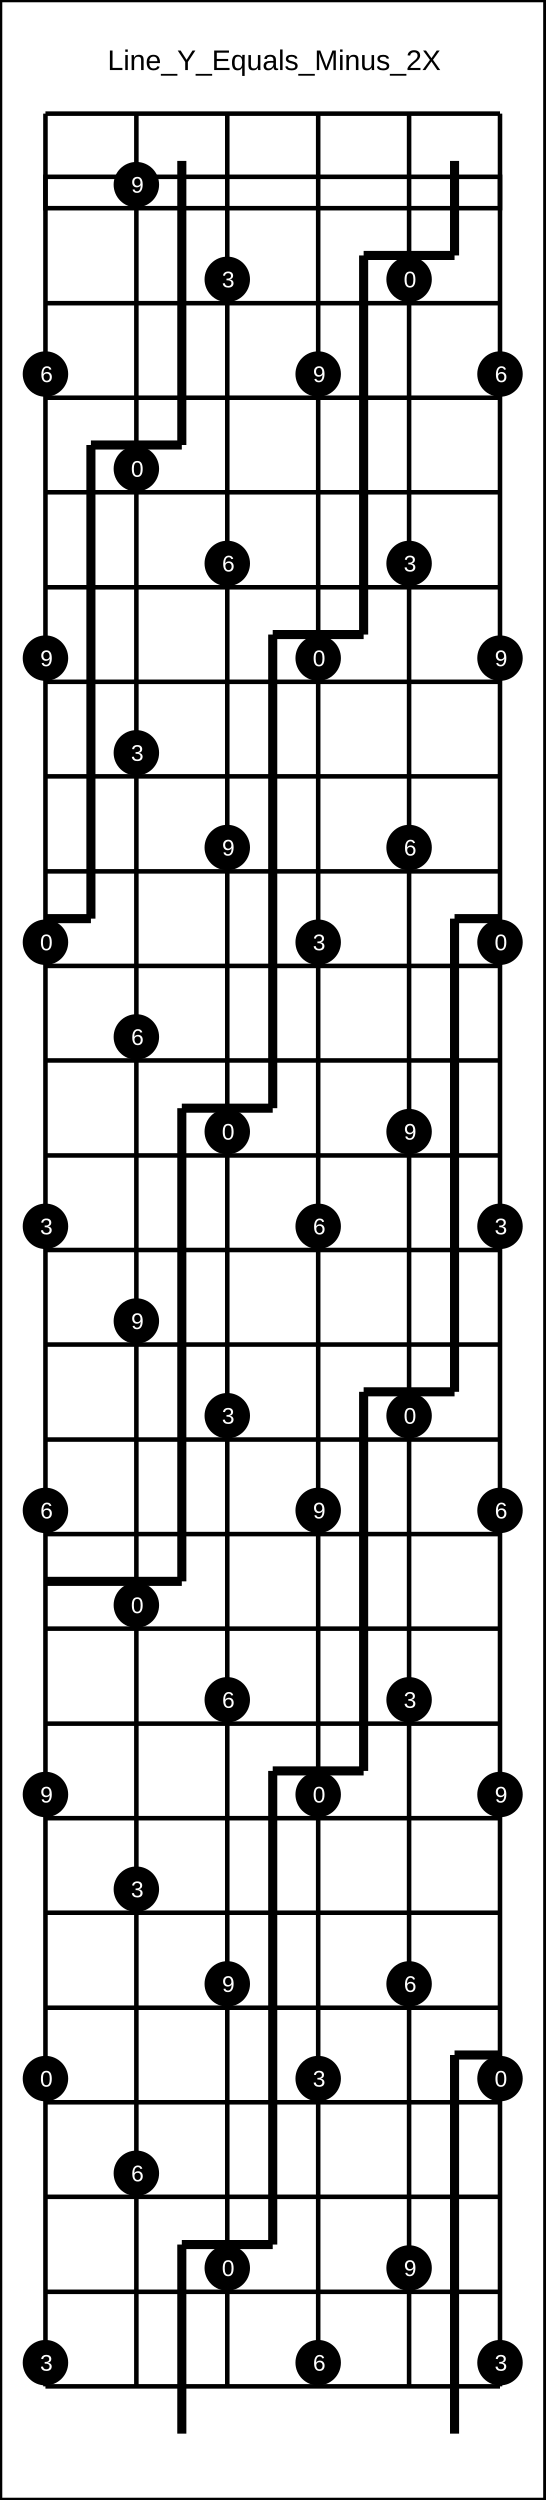
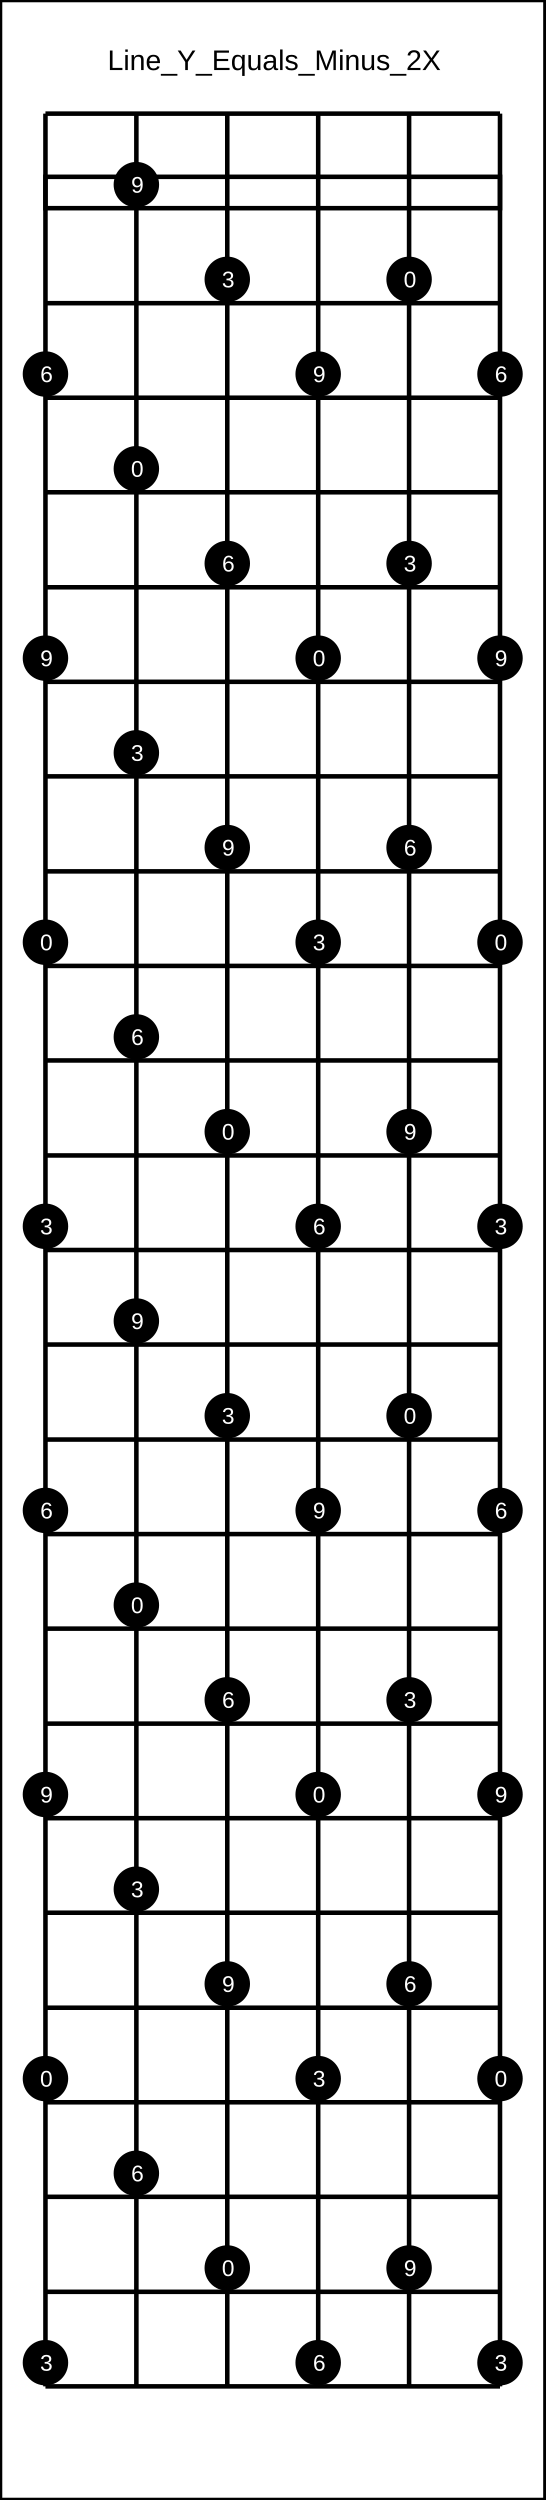
<svg xmlns="http://www.w3.org/2000/svg" xmlns:xlink="http://www.w3.org/1999/xlink" width="240pt" height="1100pt" viewBox="0 0 240 1100" version="1.1">
  <defs>
    <g>
      <symbol overflow="visible" id="glyph0-0">
        <path style="stroke:none;" d="M 1.25 -8.594 L 8.125 -8.594 L 8.125 0 L 1.25 0 Z M 1.719 -8.141 L 1.719 -0.469 L 7.656 -0.469 L 7.656 -8.141 Z M 1.719 -8.141 " />
      </symbol>
      <symbol overflow="visible" id="glyph0-1">
        <path style="stroke:none;" d="M 1.031 0 L 1.031 -8.594 L 2.188 -8.594 L 2.188 -0.953 L 6.531 -0.953 L 6.531 0 Z M 1.031 0 " />
      </symbol>
      <symbol overflow="visible" id="glyph0-2">
        <path style="stroke:none;" d="M 0.844 -8.016 L 0.844 -9.062 L 1.938 -9.062 L 1.938 -8.016 Z M 0.844 0 L 0.844 -6.609 L 1.938 -6.609 L 1.938 0 Z M 0.844 0 " />
      </symbol>
      <symbol overflow="visible" id="glyph0-3">
        <path style="stroke:none;" d="M 5.031 0 L 5.031 -4.188 C 5.031 -4.625 4.988 -4.961 4.906 -5.203 C 4.82 -5.441 4.688 -5.613 4.5 -5.719 C 4.312 -5.82 4.035 -5.875 3.672 -5.875 C 3.141 -5.875 2.723 -5.691 2.422 -5.328 C 2.117 -4.973 1.969 -4.473 1.969 -3.828 L 1.969 0 L 0.859 0 L 0.859 -5.188 C 0.859 -5.957 0.848 -6.43 0.828 -6.609 L 1.875 -6.609 C 1.875 -6.586 1.875 -6.531 1.875 -6.438 C 1.883 -6.352 1.891 -6.25 1.891 -6.125 C 1.898 -6.008 1.91 -5.789 1.922 -5.469 L 1.938 -5.469 C 2.188 -5.926 2.477 -6.25 2.812 -6.438 C 3.145 -6.625 3.555 -6.719 4.047 -6.719 C 4.773 -6.719 5.305 -6.535 5.641 -6.172 C 5.973 -5.816 6.141 -5.227 6.141 -4.406 L 6.141 0 Z M 5.031 0 " />
      </symbol>
      <symbol overflow="visible" id="glyph0-4">
        <path style="stroke:none;" d="M 1.688 -3.062 C 1.688 -2.312 1.844 -1.727 2.156 -1.312 C 2.469 -0.906 2.926 -0.703 3.531 -0.703 C 4 -0.703 4.379 -0.797 4.672 -0.984 C 4.961 -1.18 5.156 -1.426 5.25 -1.719 L 6.219 -1.438 C 5.82 -0.395 4.926 0.125 3.531 0.125 C 2.551 0.125 1.805 -0.164 1.297 -0.75 C 0.785 -1.332 0.531 -2.195 0.531 -3.344 C 0.531 -4.438 0.785 -5.27 1.297 -5.844 C 1.805 -6.426 2.535 -6.719 3.484 -6.719 C 5.422 -6.719 6.391 -5.551 6.391 -3.219 L 6.391 -3.062 Z M 5.266 -3.906 C 5.203 -4.602 5.023 -5.113 4.734 -5.438 C 4.441 -5.758 4.02 -5.922 3.469 -5.922 C 2.938 -5.922 2.516 -5.738 2.203 -5.375 C 1.891 -5.02 1.723 -4.531 1.703 -3.906 Z M 5.266 -3.906 " />
      </symbol>
      <symbol overflow="visible" id="glyph0-5">
        <path style="stroke:none;" d="M -0.188 2.484 L -0.188 1.688 L 7.094 1.688 L 7.094 2.484 Z M -0.188 2.484 " />
      </symbol>
      <symbol overflow="visible" id="glyph0-6">
        <path style="stroke:none;" d="M 4.75 -3.562 L 4.75 0 L 3.578 0 L 3.578 -3.562 L 0.281 -8.594 L 1.562 -8.594 L 4.172 -4.5 L 6.781 -8.594 L 8.062 -8.594 Z M 4.75 -3.562 " />
      </symbol>
      <symbol overflow="visible" id="glyph0-7">
        <path style="stroke:none;" d="M 1.031 0 L 1.031 -8.594 L 7.547 -8.594 L 7.547 -7.641 L 2.188 -7.641 L 2.188 -4.891 L 7.188 -4.891 L 7.188 -3.953 L 2.188 -3.953 L 2.188 -0.953 L 7.797 -0.953 L 7.797 0 Z M 1.031 0 " />
      </symbol>
      <symbol overflow="visible" id="glyph0-8">
        <path style="stroke:none;" d="M 2.953 0.125 C 2.117 0.125 1.504 -0.156 1.109 -0.719 C 0.723 -1.289 0.531 -2.141 0.531 -3.266 C 0.531 -5.566 1.336 -6.719 2.953 -6.719 C 3.453 -6.719 3.863 -6.629 4.188 -6.453 C 4.52 -6.273 4.797 -5.984 5.016 -5.578 C 5.016 -5.703 5.023 -5.91 5.047 -6.203 C 5.066 -6.504 5.082 -6.664 5.094 -6.688 L 6.156 -6.688 C 6.125 -6.445 6.109 -5.848 6.109 -4.891 L 6.109 2.594 L 5.016 2.594 L 5.016 -0.078 L 5.031 -1.094 L 5.016 -1.094 C 4.797 -0.656 4.523 -0.344 4.203 -0.156 C 3.891 0.031 3.473 0.125 2.953 0.125 Z M 5.016 -3.375 C 5.016 -4.238 4.875 -4.879 4.594 -5.297 C 4.312 -5.711 3.863 -5.922 3.25 -5.922 C 2.688 -5.922 2.281 -5.711 2.031 -5.297 C 1.789 -4.879 1.672 -4.219 1.672 -3.312 C 1.672 -2.383 1.797 -1.719 2.047 -1.312 C 2.297 -0.914 2.691 -0.719 3.234 -0.719 C 3.859 -0.719 4.312 -0.941 4.594 -1.391 C 4.875 -1.836 5.016 -2.5 5.016 -3.375 Z M 5.016 -3.375 " />
      </symbol>
      <symbol overflow="visible" id="glyph0-9">
        <path style="stroke:none;" d="M 1.922 -6.609 L 1.922 -2.422 C 1.922 -1.984 1.961 -1.645 2.047 -1.406 C 2.129 -1.164 2.266 -0.988 2.453 -0.875 C 2.641 -0.77 2.914 -0.719 3.281 -0.719 C 3.812 -0.719 4.227 -0.898 4.531 -1.266 C 4.832 -1.629 4.984 -2.133 4.984 -2.781 L 4.984 -6.609 L 6.078 -6.609 L 6.078 -1.406 C 6.078 -0.633 6.094 -0.164 6.125 0 L 5.078 0 C 5.078 -0.02 5.07 -0.07 5.062 -0.156 C 5.062 -0.25 5.055 -0.352 5.047 -0.469 C 5.047 -0.582 5.039 -0.801 5.031 -1.125 L 5.016 -1.125 C 4.766 -0.676 4.473 -0.352 4.141 -0.156 C 3.805 0.031 3.395 0.125 2.906 0.125 C 2.176 0.125 1.645 -0.051 1.312 -0.406 C 0.977 -0.77 0.812 -1.367 0.812 -2.203 L 0.812 -6.609 Z M 1.922 -6.609 " />
      </symbol>
      <symbol overflow="visible" id="glyph0-10">
        <path style="stroke:none;" d="M 2.531 0.125 C 1.863 0.125 1.363 -0.047 1.031 -0.391 C 0.695 -0.742 0.531 -1.227 0.531 -1.844 C 0.531 -2.531 0.754 -3.055 1.203 -3.422 C 1.648 -3.785 2.375 -3.977 3.375 -4 L 4.859 -4.031 L 4.859 -4.391 C 4.859 -4.922 4.742 -5.301 4.516 -5.531 C 4.297 -5.77 3.941 -5.891 3.453 -5.891 C 2.953 -5.891 2.586 -5.805 2.359 -5.641 C 2.141 -5.473 2.008 -5.207 1.969 -4.844 L 0.828 -4.938 C 1.016 -6.125 1.895 -6.719 3.469 -6.719 C 4.301 -6.719 4.926 -6.523 5.344 -6.141 C 5.758 -5.766 5.969 -5.219 5.969 -4.5 L 5.969 -1.656 C 5.969 -1.332 6.008 -1.086 6.094 -0.922 C 6.188 -0.754 6.352 -0.672 6.594 -0.672 C 6.695 -0.672 6.816 -0.688 6.953 -0.719 L 6.953 -0.031 C 6.672 0.031 6.391 0.062 6.109 0.062 C 5.703 0.062 5.406 -0.039 5.219 -0.25 C 5.031 -0.469 4.926 -0.805 4.906 -1.266 L 4.859 -1.266 C 4.578 -0.754 4.25 -0.395 3.875 -0.188 C 3.508 0.02 3.062 0.125 2.531 0.125 Z M 2.781 -0.703 C 3.176 -0.703 3.531 -0.789 3.844 -0.969 C 4.164 -1.156 4.414 -1.406 4.594 -1.719 C 4.77 -2.039 4.859 -2.375 4.859 -2.719 L 4.859 -3.266 L 3.656 -3.234 C 3.145 -3.223 2.754 -3.172 2.484 -3.078 C 2.223 -2.984 2.02 -2.832 1.875 -2.625 C 1.727 -2.414 1.656 -2.148 1.656 -1.828 C 1.656 -1.461 1.75 -1.18 1.938 -0.984 C 2.133 -0.797 2.414 -0.703 2.781 -0.703 Z M 2.781 -0.703 " />
      </symbol>
      <symbol overflow="visible" id="glyph0-11">
        <path style="stroke:none;" d="M 0.844 0 L 0.844 -9.062 L 1.938 -9.062 L 1.938 0 Z M 0.844 0 " />
      </symbol>
      <symbol overflow="visible" id="glyph0-12">
        <path style="stroke:none;" d="M 5.797 -1.828 C 5.797 -1.203 5.562 -0.719 5.094 -0.375 C 4.625 -0.039 3.969 0.125 3.125 0.125 C 2.301 0.125 1.664 -0.008 1.219 -0.281 C 0.77 -0.551 0.477 -0.973 0.344 -1.547 L 1.312 -1.734 C 1.406 -1.379 1.598 -1.117 1.891 -0.953 C 2.191 -0.797 2.602 -0.719 3.125 -0.719 C 3.676 -0.719 4.082 -0.801 4.344 -0.969 C 4.602 -1.145 4.734 -1.398 4.734 -1.734 C 4.734 -1.992 4.641 -2.207 4.453 -2.375 C 4.273 -2.539 3.988 -2.676 3.594 -2.781 L 2.812 -2.984 C 2.176 -3.148 1.723 -3.312 1.453 -3.469 C 1.191 -3.625 0.984 -3.812 0.828 -4.031 C 0.68 -4.258 0.609 -4.535 0.609 -4.859 C 0.609 -5.461 0.82 -5.922 1.25 -6.234 C 1.676 -6.547 2.301 -6.703 3.125 -6.703 C 3.852 -6.703 4.43 -6.57 4.859 -6.312 C 5.297 -6.062 5.57 -5.656 5.688 -5.094 L 4.688 -4.969 C 4.633 -5.258 4.473 -5.484 4.203 -5.641 C 3.93 -5.797 3.57 -5.875 3.125 -5.875 C 2.633 -5.875 2.27 -5.797 2.031 -5.641 C 1.789 -5.492 1.672 -5.27 1.672 -4.969 C 1.672 -4.781 1.719 -4.625 1.812 -4.5 C 1.914 -4.383 2.062 -4.281 2.25 -4.188 C 2.445 -4.102 2.852 -3.988 3.469 -3.844 C 4.051 -3.695 4.469 -3.562 4.719 -3.438 C 4.977 -3.312 5.18 -3.172 5.328 -3.016 C 5.473 -2.867 5.586 -2.695 5.672 -2.5 C 5.754 -2.301 5.797 -2.078 5.797 -1.828 Z M 5.797 -1.828 " />
      </symbol>
      <symbol overflow="visible" id="glyph0-13">
        <path style="stroke:none;" d="M 8.344 0 L 8.344 -5.734 C 8.344 -6.367 8.359 -6.977 8.391 -7.562 C 8.191 -6.832 8.016 -6.266 7.859 -5.859 L 5.641 0 L 4.812 0 L 2.562 -5.859 L 2.219 -6.891 L 2.016 -7.562 L 2.031 -6.891 L 2.062 -5.734 L 2.062 0 L 1.031 0 L 1.031 -8.594 L 2.562 -8.594 L 4.844 -2.641 C 4.926 -2.398 5.004 -2.141 5.078 -1.859 C 5.148 -1.586 5.203 -1.391 5.234 -1.266 C 5.266 -1.43 5.332 -1.68 5.438 -2.016 C 5.539 -2.348 5.609 -2.555 5.641 -2.641 L 7.891 -8.594 L 9.391 -8.594 L 9.391 0 Z M 8.344 0 " />
      </symbol>
      <symbol overflow="visible" id="glyph0-14">
        <path style="stroke:none;" d="M 0.625 0 L 0.625 -0.781 C 0.832 -1.25 1.086 -1.664 1.391 -2.031 C 1.691 -2.395 2.004 -2.723 2.328 -3.016 C 2.66 -3.316 2.988 -3.594 3.312 -3.844 C 3.633 -4.094 3.926 -4.344 4.188 -4.594 C 4.445 -4.852 4.656 -5.117 4.812 -5.391 C 4.977 -5.672 5.062 -5.984 5.062 -6.328 C 5.062 -6.805 4.922 -7.176 4.641 -7.438 C 4.367 -7.695 3.984 -7.828 3.484 -7.828 C 3.023 -7.828 2.641 -7.695 2.328 -7.438 C 2.023 -7.188 1.848 -6.832 1.797 -6.375 L 0.672 -6.469 C 0.754 -7.156 1.047 -7.703 1.547 -8.109 C 2.055 -8.523 2.703 -8.734 3.484 -8.734 C 4.359 -8.734 5.023 -8.523 5.484 -8.109 C 5.953 -7.703 6.188 -7.125 6.188 -6.375 C 6.188 -6.039 6.109 -5.707 5.953 -5.375 C 5.805 -5.051 5.582 -4.723 5.281 -4.391 C 4.977 -4.055 4.398 -3.547 3.547 -2.859 C 3.078 -2.473 2.703 -2.125 2.422 -1.812 C 2.148 -1.508 1.957 -1.219 1.844 -0.938 L 6.328 -0.938 L 6.328 0 Z M 0.625 0 " />
      </symbol>
      <symbol overflow="visible" id="glyph0-15">
        <path style="stroke:none;" d="M 6.781 0 L 4.203 -3.766 L 1.562 0 L 0.281 0 L 3.547 -4.469 L 0.531 -8.594 L 1.812 -8.594 L 4.219 -5.219 L 6.531 -8.594 L 7.828 -8.594 L 4.891 -4.516 L 8.078 0 Z M 6.781 0 " />
      </symbol>
      <symbol overflow="visible" id="glyph1-0">
        <path style="stroke:none;" d="M 1 -6.875 L 6.5 -6.875 L 6.5 0 L 1 0 Z M 1.375 -6.516 L 1.375 -0.375 L 6.125 -0.375 L 6.125 -6.516 Z M 1.375 -6.516 " />
      </symbol>
      <symbol overflow="visible" id="glyph1-1">
        <path style="stroke:none;" d="M 5.172 -3.438 C 5.172 -2.289 4.969 -1.414 4.562 -0.812 C 4.156 -0.207 3.555 0.094 2.766 0.094 C 1.973 0.094 1.379 -0.203 0.984 -0.797 C 0.586 -1.398 0.391 -2.281 0.391 -3.438 C 0.391 -4.625 0.582 -5.508 0.969 -6.094 C 1.352 -6.688 1.961 -6.984 2.797 -6.984 C 3.609 -6.984 4.207 -6.688 4.594 -6.094 C 4.977 -5.5 5.172 -4.613 5.172 -3.438 Z M 4.281 -3.438 C 4.281 -4.438 4.164 -5.156 3.938 -5.594 C 3.707 -6.039 3.328 -6.266 2.797 -6.266 C 2.254 -6.266 1.863 -6.047 1.625 -5.609 C 1.395 -5.172 1.281 -4.445 1.281 -3.438 C 1.281 -2.469 1.398 -1.754 1.641 -1.297 C 1.879 -0.848 2.258 -0.625 2.781 -0.625 C 3.301 -0.625 3.68 -0.852 3.922 -1.312 C 4.16 -1.77 4.281 -2.477 4.281 -3.438 Z M 4.281 -3.438 " />
      </symbol>
      <symbol overflow="visible" id="glyph1-2">
        <path style="stroke:none;" d="M 5.125 -1.906 C 5.125 -1.27 4.922 -0.773 4.516 -0.422 C 4.109 -0.078 3.531 0.094 2.781 0.094 C 2.094 0.094 1.539 -0.062 1.125 -0.375 C 0.707 -0.688 0.457 -1.148 0.375 -1.766 L 1.297 -1.844 C 1.41 -1.031 1.906 -0.625 2.781 -0.625 C 3.227 -0.625 3.578 -0.734 3.828 -0.953 C 4.078 -1.172 4.203 -1.492 4.203 -1.922 C 4.203 -2.297 4.055 -2.586 3.766 -2.797 C 3.484 -3.016 3.07 -3.125 2.531 -3.125 L 2.031 -3.125 L 2.031 -3.875 L 2.516 -3.875 C 2.992 -3.875 3.363 -3.977 3.625 -4.188 C 3.895 -4.406 4.031 -4.695 4.031 -5.062 C 4.031 -5.438 3.922 -5.727 3.703 -5.938 C 3.484 -6.156 3.16 -6.266 2.734 -6.266 C 2.348 -6.266 2.035 -6.164 1.797 -5.969 C 1.555 -5.77 1.414 -5.488 1.375 -5.125 L 0.5 -5.188 C 0.562 -5.75 0.789 -6.188 1.188 -6.5 C 1.594 -6.82 2.113 -6.984 2.75 -6.984 C 3.438 -6.984 3.973 -6.82 4.359 -6.5 C 4.742 -6.176 4.938 -5.727 4.938 -5.156 C 4.938 -4.719 4.812 -4.359 4.562 -4.078 C 4.312 -3.805 3.953 -3.625 3.484 -3.531 L 3.484 -3.516 C 4.004 -3.453 4.406 -3.273 4.688 -2.984 C 4.977 -2.703 5.125 -2.344 5.125 -1.906 Z M 5.125 -1.906 " />
      </symbol>
      <symbol overflow="visible" id="glyph1-3">
        <path style="stroke:none;" d="M 5.125 -2.25 C 5.125 -1.52 4.926 -0.945 4.531 -0.531 C 4.133 -0.113 3.594 0.094 2.906 0.094 C 2.125 0.094 1.531 -0.191 1.125 -0.766 C 0.719 -1.336 0.516 -2.176 0.516 -3.281 C 0.516 -4.469 0.723 -5.379 1.141 -6.016 C 1.566 -6.66 2.176 -6.984 2.969 -6.984 C 4.008 -6.984 4.664 -6.516 4.938 -5.578 L 4.094 -5.438 C 3.914 -5.988 3.535 -6.266 2.953 -6.266 C 2.453 -6.266 2.062 -6.031 1.781 -5.562 C 1.508 -5.102 1.375 -4.43 1.375 -3.547 C 1.539 -3.836 1.766 -4.062 2.047 -4.219 C 2.336 -4.375 2.672 -4.453 3.047 -4.453 C 3.68 -4.453 4.188 -4.25 4.562 -3.844 C 4.938 -3.445 5.125 -2.914 5.125 -2.25 Z M 4.234 -2.219 C 4.234 -2.707 4.109 -3.086 3.859 -3.359 C 3.617 -3.629 3.281 -3.766 2.844 -3.766 C 2.438 -3.766 2.102 -3.645 1.844 -3.406 C 1.594 -3.164 1.469 -2.836 1.469 -2.422 C 1.469 -1.891 1.598 -1.453 1.859 -1.109 C 2.117 -0.773 2.457 -0.609 2.875 -0.609 C 3.289 -0.609 3.617 -0.75 3.859 -1.031 C 4.109 -1.32 4.234 -1.719 4.234 -2.219 Z M 4.234 -2.219 " />
      </symbol>
      <symbol overflow="visible" id="glyph1-4">
        <path style="stroke:none;" d="M 5.094 -3.578 C 5.094 -2.398 4.875 -1.492 4.438 -0.859 C 4.008 -0.223 3.395 0.094 2.594 0.094 C 2.062 0.094 1.633 -0.016 1.312 -0.234 C 0.988 -0.461 0.754 -0.832 0.609 -1.344 L 1.453 -1.469 C 1.629 -0.895 2.016 -0.609 2.609 -0.609 C 3.117 -0.609 3.508 -0.844 3.781 -1.312 C 4.062 -1.781 4.207 -2.453 4.219 -3.328 C 4.094 -3.023 3.867 -2.785 3.547 -2.609 C 3.234 -2.43 2.891 -2.344 2.516 -2.344 C 1.891 -2.344 1.391 -2.555 1.016 -2.984 C 0.648 -3.41 0.469 -3.973 0.469 -4.672 C 0.469 -5.391 0.672 -5.953 1.078 -6.359 C 1.484 -6.773 2.047 -6.984 2.766 -6.984 C 3.523 -6.984 4.102 -6.695 4.5 -6.125 C 4.895 -5.562 5.094 -4.711 5.094 -3.578 Z M 4.125 -4.422 C 4.125 -4.984 4 -5.43 3.75 -5.766 C 3.5 -6.098 3.16 -6.266 2.734 -6.266 C 2.305 -6.266 1.969 -6.117 1.719 -5.828 C 1.477 -5.547 1.359 -5.16 1.359 -4.672 C 1.359 -4.172 1.477 -3.773 1.719 -3.484 C 1.969 -3.191 2.301 -3.047 2.719 -3.047 C 2.969 -3.047 3.203 -3.102 3.422 -3.219 C 3.641 -3.332 3.812 -3.492 3.938 -3.703 C 4.062 -3.922 4.125 -4.16 4.125 -4.422 Z M 4.125 -4.422 " />
      </symbol>
    </g>
  </defs>
  <g id="surface41">
    <path style="fill:none;stroke-width:0.01;stroke-linecap:butt;stroke-linejoin:miter;stroke:rgb(0%,0%,0%);stroke-opacity:1;stroke-miterlimit:10;" d="M 0 0 L 1.2 0 L 1.2 5.5 L 0 5.5 Z M 0 0 " transform="matrix(200,0,0,200,0,0)" />
    <g style="fill:rgb(0%,0%,0%);fill-opacity:1;">
      <use xlink:href="#glyph0-1" x="47.328" y="30.824" />
      <use xlink:href="#glyph0-2" x="54.28" y="30.824" />
      <use xlink:href="#glyph0-3" x="57.057" y="30.824" />
      <use xlink:href="#glyph0-4" x="64.009" y="30.824" />
      <use xlink:href="#glyph0-5" x="70.961" y="30.824" />
      <use xlink:href="#glyph0-6" x="77.913" y="30.824" />
      <use xlink:href="#glyph0-5" x="86.25" y="30.824" />
      <use xlink:href="#glyph0-7" x="93.202" y="30.824" />
      <use xlink:href="#glyph0-8" x="101.54" y="30.824" />
      <use xlink:href="#glyph0-9" x="108.491" y="30.824" />
      <use xlink:href="#glyph0-10" x="115.443" y="30.824" />
      <use xlink:href="#glyph0-11" x="122.395" y="30.824" />
      <use xlink:href="#glyph0-12" x="125.172" y="30.824" />
      <use xlink:href="#glyph0-5" x="131.422" y="30.824" />
      <use xlink:href="#glyph0-13" x="138.374" y="30.824" />
      <use xlink:href="#glyph0-2" x="148.787" y="30.824" />
      <use xlink:href="#glyph0-3" x="151.564" y="30.824" />
      <use xlink:href="#glyph0-9" x="158.516" y="30.824" />
      <use xlink:href="#glyph0-12" x="165.468" y="30.824" />
      <use xlink:href="#glyph0-5" x="171.718" y="30.824" />
      <use xlink:href="#glyph0-14" x="178.67" y="30.824" />
      <use xlink:href="#glyph0-15" x="185.622" y="30.824" />
    </g>
    <path style="fill:none;stroke-width:0.01;stroke-linecap:butt;stroke-linejoin:miter;stroke:rgb(100%,100%,100%);stroke-opacity:1;stroke-miterlimit:10;" d="M 0 0 L 1 0 L 1 5 L 0 5 Z M 0 0 " transform="matrix(200,0,0,200,20,50)" />
    <path style="fill:none;stroke-width:0.01;stroke-linecap:butt;stroke-linejoin:miter;stroke:rgb(0%,0%,0%);stroke-opacity:1;stroke-miterlimit:10;" d="M 0 0.139 L 1 0.139 L 1 0.208 L 0 0.208 Z M 0 0 L 1 0 M 0 0.208 L 1 0.208 M 0 0.417 L 1 0.417 M 0 0.625 L 1 0.625 M 0 0.833 L 1 0.833 M 0 1.042 L 1 1.042 M 0 1.25 L 1 1.25 M 0 1.458 L 1 1.458 M 0 1.667 L 1 1.667 M 0 1.875 L 1 1.875 M 0 2.083 L 1 2.083 M 0 2.292 L 1 2.292 M 0 2.5 L 1 2.5 M 0 2.708 L 1 2.708 M 0 2.917 L 1 2.917 M 0 3.125 L 1 3.125 M 0 3.333 L 1 3.333 M 0 3.542 L 1 3.542 M 0 3.75 L 1 3.75 M 0 3.958 L 1 3.958 M 0 4.167 L 1 4.167 M 0 4.375 L 1 4.375 M 0 4.583 L 1 4.583 M 0 4.792 L 1 4.792 M 0 5 L 1 5 " transform="matrix(200,0,0,200,20,50)" />
    <path style="fill:none;stroke-width:0.01;stroke-linecap:butt;stroke-linejoin:miter;stroke:rgb(0%,0%,0%);stroke-opacity:1;stroke-miterlimit:10;" d="M 0 0 L 0 5 M 0.2 0 L 0.2 5 M 0.4 0 L 0.4 5 M 0.6 0 L 0.6 5 M 0.8 0 L 0.8 5 M 1 0 L 1 5 " transform="matrix(200,0,0,200,20,50)" />
-     <path style="fill:none;stroke-width:0.02;stroke-linecap:butt;stroke-linejoin:miter;stroke:rgb(0%,0%,0%);stroke-opacity:1;stroke-miterlimit:10;" d="M 0.3 0.104 L 0.3 0.312 M 0.3 0.312 L 0.3 0.521 M 0.3 0.521 L 0.3 0.729 M 0.3 0.729 L 0.1 0.729 M 0.1 0.729 L 0.1 0.938 M 0.1 0.938 L 0.1 1.146 M 0.1 1.146 L 0.1 1.354 M 0.1 1.354 L 0.1 1.562 M 0.1 1.562 L 0.1 1.771 M 0.1 1.771 L 0 1.771 M 0 1.771 " transform="matrix(200,0,0,200,20,50)" />
-     <path style="fill:none;stroke-width:0.02;stroke-linecap:butt;stroke-linejoin:miter;stroke:rgb(0%,0%,0%);stroke-opacity:1;stroke-miterlimit:10;" d="M 0.9 0.104 L 0.9 0.312 M 0.9 0.312 L 0.7 0.312 M 0.7 0.312 L 0.7 1.146 M 0.7 1.146 L 0.5 1.146 M 0.5 1.146 L 0.5 2.188 M 0.5 2.188 L 0.3 2.188 M 0.3 2.188 L 0.3 3.229 M 0.3 3.229 L 0.1 3.229 M 0.1 3.229 L 0 3.229 M 0 3.229 " transform="matrix(200,0,0,200,20,50)" />
-     <path style="fill:none;stroke-width:0.02;stroke-linecap:butt;stroke-linejoin:miter;stroke:rgb(0%,0%,0%);stroke-opacity:1;stroke-miterlimit:10;" d="M 1 1.771 L 0.9 1.771 M 0.9 1.771 L 0.9 2.812 M 0.9 2.812 L 0.7 2.812 M 0.7 2.812 L 0.7 3.646 M 0.7 3.646 L 0.5 3.646 M 0.5 3.646 L 0.5 4.688 M 0.5 4.688 L 0.3 4.688 M 0.3 4.688 L 0.3 5.104 M 0.3 5.104 " transform="matrix(200,0,0,200,20,50)" />
-     <path style="fill:none;stroke-width:0.02;stroke-linecap:butt;stroke-linejoin:miter;stroke:rgb(0%,0%,0%);stroke-opacity:1;stroke-miterlimit:10;" d="M 1 4.271 L 0.9 4.271 M 0.9 4.271 L 0.9 5.104 M 0.9 5.104 " transform="matrix(200,0,0,200,20,50)" />
    <path style=" stroke:none;fill-rule:nonzero;fill:rgb(0%,0%,0%);fill-opacity:1;" d="M 30 414.582 C 30 420.105 25.523 424.582 20 424.582 C 14.477 424.582 10 420.105 10 414.582 C 10 409.059 14.477 404.582 20 404.582 C 25.523 404.582 30 409.059 30 414.582 " />
    <g style="fill:rgb(100%,100%,100%);fill-opacity:1;">
      <use xlink:href="#glyph1-1" x="17.609" y="418.125" />
    </g>
    <path style=" stroke:none;fill-rule:nonzero;fill:rgb(0%,0%,0%);fill-opacity:1;" d="M 23.172 418.125 L 30 914.582 C 30 920.105 25.523 924.582 20 924.582 C 14.477 924.582 10 920.105 10 914.582 C 10 909.059 14.477 904.582 20 904.582 C 25.523 904.582 30 909.059 30 914.582 " />
    <g style="fill:rgb(100%,100%,100%);fill-opacity:1;">
      <use xlink:href="#glyph1-1" x="17.609" y="918.125" />
    </g>
    <path style=" stroke:none;fill-rule:nonzero;fill:rgb(0%,0%,0%);fill-opacity:1;" d="M 23.172 918.125 L 70 206.25 C 70 211.773 65.523 216.25 60 216.25 C 54.477 216.25 50 211.773 50 206.25 C 50 200.727 54.477 196.25 60 196.25 C 65.523 196.25 70 200.727 70 206.25 " />
    <g style="fill:rgb(100%,100%,100%);fill-opacity:1;">
      <use xlink:href="#glyph1-1" x="57.609" y="209.789" />
    </g>
    <path style=" stroke:none;fill-rule:nonzero;fill:rgb(0%,0%,0%);fill-opacity:1;" d="M 63.172 209.789 L 70 706.25 C 70 711.773 65.523 716.25 60 716.25 C 54.477 716.25 50 711.773 50 706.25 C 50 700.727 54.477 696.25 60 696.25 C 65.523 696.25 70 700.727 70 706.25 " />
    <g style="fill:rgb(100%,100%,100%);fill-opacity:1;">
      <use xlink:href="#glyph1-1" x="57.609" y="709.789" />
    </g>
    <path style=" stroke:none;fill-rule:nonzero;fill:rgb(0%,0%,0%);fill-opacity:1;" d="M 63.172 709.789 L 110 497.918 C 110 503.441 105.523 507.918 100 507.918 C 94.477 507.918 90 503.441 90 497.918 C 90 492.395 94.477 487.918 100 487.918 C 105.523 487.918 110 492.395 110 497.918 " />
    <g style="fill:rgb(100%,100%,100%);fill-opacity:1;">
      <use xlink:href="#glyph1-1" x="97.609" y="501.457" />
    </g>
    <path style=" stroke:none;fill-rule:nonzero;fill:rgb(0%,0%,0%);fill-opacity:1;" d="M 103.172 501.457 L 110 997.918 C 110 1003.441 105.523 1007.918 100 1007.918 C 94.477 1007.918 90 1003.441 90 997.918 C 90 992.395 94.477 987.918 100 987.918 C 105.523 987.918 110 992.395 110 997.918 " />
    <g style="fill:rgb(100%,100%,100%);fill-opacity:1;">
      <use xlink:href="#glyph1-1" x="97.609" y="1001.457" />
    </g>
    <path style=" stroke:none;fill-rule:nonzero;fill:rgb(0%,0%,0%);fill-opacity:1;" d="M 103.172 1001.457 L 150 289.582 C 150 295.105 145.523 299.582 140 299.582 C 134.477 299.582 130 295.105 130 289.582 C 130 284.059 134.477 279.582 140 279.582 C 145.523 279.582 150 284.059 150 289.582 " />
    <g style="fill:rgb(100%,100%,100%);fill-opacity:1;">
      <use xlink:href="#glyph1-1" x="137.609" y="293.125" />
    </g>
    <path style=" stroke:none;fill-rule:nonzero;fill:rgb(0%,0%,0%);fill-opacity:1;" d="M 143.172 293.125 L 150 789.582 C 150 795.105 145.523 799.582 140 799.582 C 134.477 799.582 130 795.105 130 789.582 C 130 784.059 134.477 779.582 140 779.582 C 145.523 779.582 150 784.059 150 789.582 " />
    <g style="fill:rgb(100%,100%,100%);fill-opacity:1;">
      <use xlink:href="#glyph1-1" x="137.609" y="793.125" />
    </g>
    <path style=" stroke:none;fill-rule:nonzero;fill:rgb(0%,0%,0%);fill-opacity:1;" d="M 143.172 793.125 L 190 122.918 C 190 128.441 185.523 132.918 180 132.918 C 174.477 132.918 170 128.441 170 122.918 C 170 117.395 174.477 112.918 180 112.918 C 185.523 112.918 190 117.395 190 122.918 " />
    <g style="fill:rgb(100%,100%,100%);fill-opacity:1;">
      <use xlink:href="#glyph1-1" x="177.609" y="126.457" />
    </g>
    <path style=" stroke:none;fill-rule:nonzero;fill:rgb(0%,0%,0%);fill-opacity:1;" d="M 183.172 126.457 L 190 622.918 C 190 628.441 185.523 632.918 180 632.918 C 174.477 632.918 170 628.441 170 622.918 C 170 617.395 174.477 612.918 180 612.918 C 185.523 612.918 190 617.395 190 622.918 " />
    <g style="fill:rgb(100%,100%,100%);fill-opacity:1;">
      <use xlink:href="#glyph1-1" x="177.609" y="626.457" />
    </g>
    <path style=" stroke:none;fill-rule:nonzero;fill:rgb(0%,0%,0%);fill-opacity:1;" d="M 183.172 626.457 L 230 414.582 C 230 420.105 225.523 424.582 220 424.582 C 214.477 424.582 210 420.105 210 414.582 C 210 409.059 214.477 404.582 220 404.582 C 225.523 404.582 230 409.059 230 414.582 " />
    <g style="fill:rgb(100%,100%,100%);fill-opacity:1;">
      <use xlink:href="#glyph1-1" x="217.609" y="418.125" />
    </g>
    <path style=" stroke:none;fill-rule:nonzero;fill:rgb(0%,0%,0%);fill-opacity:1;" d="M 223.172 418.125 L 230 914.582 C 230 920.105 225.523 924.582 220 924.582 C 214.477 924.582 210 920.105 210 914.582 C 210 909.059 214.477 904.582 220 904.582 C 225.523 904.582 230 909.059 230 914.582 " />
    <g style="fill:rgb(100%,100%,100%);fill-opacity:1;">
      <use xlink:href="#glyph1-1" x="217.609" y="918.125" />
    </g>
    <path style=" stroke:none;fill-rule:nonzero;fill:rgb(0%,0%,0%);fill-opacity:1;" d="M 223.172 918.125 L 30 539.582 C 30 545.105 25.523 549.582 20 549.582 C 14.477 549.582 10 545.105 10 539.582 C 10 534.059 14.477 529.582 20 529.582 C 25.523 529.582 30 534.059 30 539.582 " />
    <g style="fill:rgb(100%,100%,100%);fill-opacity:1;">
      <use xlink:href="#glyph1-2" x="17.629" y="543.125" />
    </g>
    <path style=" stroke:none;fill-rule:nonzero;fill:rgb(0%,0%,0%);fill-opacity:1;" d="M 23.191 543.125 L 30 1039.582 C 30 1045.105 25.523 1049.582 20 1049.582 C 14.477 1049.582 10 1045.105 10 1039.582 C 10 1034.059 14.477 1029.582 20 1029.582 C 25.523 1029.582 30 1034.059 30 1039.582 " />
    <g style="fill:rgb(100%,100%,100%);fill-opacity:1;">
      <use xlink:href="#glyph1-2" x="17.629" y="1043.125" />
    </g>
    <path style=" stroke:none;fill-rule:nonzero;fill:rgb(0%,0%,0%);fill-opacity:1;" d="M 23.191 1043.125 L 70 331.25 C 70 336.773 65.523 341.25 60 341.25 C 54.477 341.25 50 336.773 50 331.25 C 50 325.727 54.477 321.25 60 321.25 C 65.523 321.25 70 325.727 70 331.25 " />
    <g style="fill:rgb(100%,100%,100%);fill-opacity:1;">
      <use xlink:href="#glyph1-2" x="57.629" y="334.789" />
    </g>
    <path style=" stroke:none;fill-rule:nonzero;fill:rgb(0%,0%,0%);fill-opacity:1;" d="M 63.191 334.789 L 70 831.25 C 70 836.773 65.523 841.25 60 841.25 C 54.477 841.25 50 836.773 50 831.25 C 50 825.727 54.477 821.25 60 821.25 C 65.523 821.25 70 825.727 70 831.25 " />
    <g style="fill:rgb(100%,100%,100%);fill-opacity:1;">
      <use xlink:href="#glyph1-2" x="57.629" y="834.789" />
    </g>
    <path style=" stroke:none;fill-rule:nonzero;fill:rgb(0%,0%,0%);fill-opacity:1;" d="M 63.191 834.789 L 110 122.918 C 110 128.441 105.523 132.918 100 132.918 C 94.477 132.918 90 128.441 90 122.918 C 90 117.395 94.477 112.918 100 112.918 C 105.523 112.918 110 117.395 110 122.918 " />
    <g style="fill:rgb(100%,100%,100%);fill-opacity:1;">
      <use xlink:href="#glyph1-2" x="97.629" y="126.457" />
    </g>
    <path style=" stroke:none;fill-rule:nonzero;fill:rgb(0%,0%,0%);fill-opacity:1;" d="M 103.191 126.457 L 110 622.918 C 110 628.441 105.523 632.918 100 632.918 C 94.477 632.918 90 628.441 90 622.918 C 90 617.395 94.477 612.918 100 612.918 C 105.523 612.918 110 617.395 110 622.918 " />
    <g style="fill:rgb(100%,100%,100%);fill-opacity:1;">
      <use xlink:href="#glyph1-2" x="97.629" y="626.457" />
    </g>
    <path style=" stroke:none;fill-rule:nonzero;fill:rgb(0%,0%,0%);fill-opacity:1;" d="M 103.191 626.457 L 150 414.582 C 150 420.105 145.523 424.582 140 424.582 C 134.477 424.582 130 420.105 130 414.582 C 130 409.059 134.477 404.582 140 404.582 C 145.523 404.582 150 409.059 150 414.582 " />
    <g style="fill:rgb(100%,100%,100%);fill-opacity:1;">
      <use xlink:href="#glyph1-2" x="137.629" y="418.125" />
    </g>
    <path style=" stroke:none;fill-rule:nonzero;fill:rgb(0%,0%,0%);fill-opacity:1;" d="M 143.191 418.125 L 150 914.582 C 150 920.105 145.523 924.582 140 924.582 C 134.477 924.582 130 920.105 130 914.582 C 130 909.059 134.477 904.582 140 904.582 C 145.523 904.582 150 909.059 150 914.582 " />
    <g style="fill:rgb(100%,100%,100%);fill-opacity:1;">
      <use xlink:href="#glyph1-2" x="137.629" y="918.125" />
    </g>
    <path style=" stroke:none;fill-rule:nonzero;fill:rgb(0%,0%,0%);fill-opacity:1;" d="M 143.191 918.125 L 190 247.918 C 190 253.441 185.523 257.918 180 257.918 C 174.477 257.918 170 253.441 170 247.918 C 170 242.395 174.477 237.918 180 237.918 C 185.523 237.918 190 242.395 190 247.918 " />
    <g style="fill:rgb(100%,100%,100%);fill-opacity:1;">
      <use xlink:href="#glyph1-2" x="177.629" y="251.457" />
    </g>
    <path style=" stroke:none;fill-rule:nonzero;fill:rgb(0%,0%,0%);fill-opacity:1;" d="M 183.191 251.457 L 190 747.918 C 190 753.441 185.523 757.918 180 757.918 C 174.477 757.918 170 753.441 170 747.918 C 170 742.395 174.477 737.918 180 737.918 C 185.523 737.918 190 742.395 190 747.918 " />
    <g style="fill:rgb(100%,100%,100%);fill-opacity:1;">
      <use xlink:href="#glyph1-2" x="177.629" y="751.457" />
    </g>
    <path style=" stroke:none;fill-rule:nonzero;fill:rgb(0%,0%,0%);fill-opacity:1;" d="M 183.191 751.457 L 230 539.582 C 230 545.105 225.523 549.582 220 549.582 C 214.477 549.582 210 545.105 210 539.582 C 210 534.059 214.477 529.582 220 529.582 C 225.523 529.582 230 534.059 230 539.582 " />
    <g style="fill:rgb(100%,100%,100%);fill-opacity:1;">
      <use xlink:href="#glyph1-2" x="217.629" y="543.125" />
    </g>
    <path style=" stroke:none;fill-rule:nonzero;fill:rgb(0%,0%,0%);fill-opacity:1;" d="M 223.191 543.125 L 230 1039.582 C 230 1045.105 225.523 1049.582 220 1049.582 C 214.477 1049.582 210 1045.105 210 1039.582 C 210 1034.059 214.477 1029.582 220 1029.582 C 225.523 1029.582 230 1034.059 230 1039.582 " />
    <g style="fill:rgb(100%,100%,100%);fill-opacity:1;">
      <use xlink:href="#glyph1-2" x="217.629" y="1043.125" />
    </g>
    <path style=" stroke:none;fill-rule:nonzero;fill:rgb(0%,0%,0%);fill-opacity:1;" d="M 223.191 1043.125 L 30 164.582 C 30 170.105 25.523 174.582 20 174.582 C 14.477 174.582 10 170.105 10 164.582 C 10 159.059 14.477 154.582 20 154.582 C 25.523 154.582 30 159.059 30 164.582 " />
    <g style="fill:rgb(100%,100%,100%);fill-opacity:1;">
      <use xlink:href="#glyph1-3" x="17.691" y="168.125" />
    </g>
    <path style=" stroke:none;fill-rule:nonzero;fill:rgb(0%,0%,0%);fill-opacity:1;" d="M 23.254 168.125 L 30 664.582 C 30 670.105 25.523 674.582 20 674.582 C 14.477 674.582 10 670.105 10 664.582 C 10 659.059 14.477 654.582 20 654.582 C 25.523 654.582 30 659.059 30 664.582 " />
    <g style="fill:rgb(100%,100%,100%);fill-opacity:1;">
      <use xlink:href="#glyph1-3" x="17.691" y="668.125" />
    </g>
    <path style=" stroke:none;fill-rule:nonzero;fill:rgb(0%,0%,0%);fill-opacity:1;" d="M 23.254 668.125 L 70 456.25 C 70 461.773 65.523 466.25 60 466.25 C 54.477 466.25 50 461.773 50 456.25 C 50 450.727 54.477 446.25 60 446.25 C 65.523 446.25 70 450.727 70 456.25 " />
    <g style="fill:rgb(100%,100%,100%);fill-opacity:1;">
      <use xlink:href="#glyph1-3" x="57.691" y="459.789" />
    </g>
    <path style=" stroke:none;fill-rule:nonzero;fill:rgb(0%,0%,0%);fill-opacity:1;" d="M 63.254 459.789 L 70 956.25 C 70 961.773 65.523 966.25 60 966.25 C 54.477 966.25 50 961.773 50 956.25 C 50 950.727 54.477 946.25 60 946.25 C 65.523 946.25 70 950.727 70 956.25 " />
    <g style="fill:rgb(100%,100%,100%);fill-opacity:1;">
      <use xlink:href="#glyph1-3" x="57.691" y="959.789" />
    </g>
    <path style=" stroke:none;fill-rule:nonzero;fill:rgb(0%,0%,0%);fill-opacity:1;" d="M 63.254 959.789 L 110 247.918 C 110 253.441 105.523 257.918 100 257.918 C 94.477 257.918 90 253.441 90 247.918 C 90 242.395 94.477 237.918 100 237.918 C 105.523 237.918 110 242.395 110 247.918 " />
    <g style="fill:rgb(100%,100%,100%);fill-opacity:1;">
      <use xlink:href="#glyph1-3" x="97.691" y="251.457" />
    </g>
    <path style=" stroke:none;fill-rule:nonzero;fill:rgb(0%,0%,0%);fill-opacity:1;" d="M 103.254 251.457 L 110 747.918 C 110 753.441 105.523 757.918 100 757.918 C 94.477 757.918 90 753.441 90 747.918 C 90 742.395 94.477 737.918 100 737.918 C 105.523 737.918 110 742.395 110 747.918 " />
    <g style="fill:rgb(100%,100%,100%);fill-opacity:1;">
      <use xlink:href="#glyph1-3" x="97.691" y="751.457" />
    </g>
    <path style=" stroke:none;fill-rule:nonzero;fill:rgb(0%,0%,0%);fill-opacity:1;" d="M 103.254 751.457 L 150 539.582 C 150 545.105 145.523 549.582 140 549.582 C 134.477 549.582 130 545.105 130 539.582 C 130 534.059 134.477 529.582 140 529.582 C 145.523 529.582 150 534.059 150 539.582 " />
    <g style="fill:rgb(100%,100%,100%);fill-opacity:1;">
      <use xlink:href="#glyph1-3" x="137.691" y="543.125" />
    </g>
    <path style=" stroke:none;fill-rule:nonzero;fill:rgb(0%,0%,0%);fill-opacity:1;" d="M 143.254 543.125 L 150 1039.582 C 150 1045.105 145.523 1049.582 140 1049.582 C 134.477 1049.582 130 1045.105 130 1039.582 C 130 1034.059 134.477 1029.582 140 1029.582 C 145.523 1029.582 150 1034.059 150 1039.582 " />
    <g style="fill:rgb(100%,100%,100%);fill-opacity:1;">
      <use xlink:href="#glyph1-3" x="137.691" y="1043.125" />
    </g>
    <path style=" stroke:none;fill-rule:nonzero;fill:rgb(0%,0%,0%);fill-opacity:1;" d="M 143.254 1043.125 L 190 372.918 C 190 378.441 185.523 382.918 180 382.918 C 174.477 382.918 170 378.441 170 372.918 C 170 367.395 174.477 362.918 180 362.918 C 185.523 362.918 190 367.395 190 372.918 " />
    <g style="fill:rgb(100%,100%,100%);fill-opacity:1;">
      <use xlink:href="#glyph1-3" x="177.691" y="376.457" />
    </g>
    <path style=" stroke:none;fill-rule:nonzero;fill:rgb(0%,0%,0%);fill-opacity:1;" d="M 183.254 376.457 L 190 872.918 C 190 878.441 185.523 882.918 180 882.918 C 174.477 882.918 170 878.441 170 872.918 C 170 867.395 174.477 862.918 180 862.918 C 185.523 862.918 190 867.395 190 872.918 " />
    <g style="fill:rgb(100%,100%,100%);fill-opacity:1;">
      <use xlink:href="#glyph1-3" x="177.691" y="876.457" />
    </g>
    <path style=" stroke:none;fill-rule:nonzero;fill:rgb(0%,0%,0%);fill-opacity:1;" d="M 183.254 876.457 L 230 164.582 C 230 170.105 225.523 174.582 220 174.582 C 214.477 174.582 210 170.105 210 164.582 C 210 159.059 214.477 154.582 220 154.582 C 225.523 154.582 230 159.059 230 164.582 " />
    <g style="fill:rgb(100%,100%,100%);fill-opacity:1;">
      <use xlink:href="#glyph1-3" x="217.691" y="168.125" />
    </g>
    <path style=" stroke:none;fill-rule:nonzero;fill:rgb(0%,0%,0%);fill-opacity:1;" d="M 223.254 168.125 L 230 664.582 C 230 670.105 225.523 674.582 220 674.582 C 214.477 674.582 210 670.105 210 664.582 C 210 659.059 214.477 654.582 220 654.582 C 225.523 654.582 230 659.059 230 664.582 " />
    <g style="fill:rgb(100%,100%,100%);fill-opacity:1;">
      <use xlink:href="#glyph1-3" x="217.691" y="668.125" />
    </g>
    <path style=" stroke:none;fill-rule:nonzero;fill:rgb(0%,0%,0%);fill-opacity:1;" d="M 223.254 668.125 L 30 289.582 C 30 295.105 25.523 299.582 20 299.582 C 14.477 299.582 10 295.105 10 289.582 C 10 284.059 14.477 279.582 20 279.582 C 25.523 279.582 30 284.059 30 289.582 " />
    <g style="fill:rgb(100%,100%,100%);fill-opacity:1;">
      <use xlink:href="#glyph1-4" x="17.691" y="293.125" />
    </g>
    <path style=" stroke:none;fill-rule:nonzero;fill:rgb(0%,0%,0%);fill-opacity:1;" d="M 23.254 293.125 L 30 789.582 C 30 795.105 25.523 799.582 20 799.582 C 14.477 799.582 10 795.105 10 789.582 C 10 784.059 14.477 779.582 20 779.582 C 25.523 779.582 30 784.059 30 789.582 " />
    <g style="fill:rgb(100%,100%,100%);fill-opacity:1;">
      <use xlink:href="#glyph1-4" x="17.691" y="793.125" />
    </g>
    <path style=" stroke:none;fill-rule:nonzero;fill:rgb(0%,0%,0%);fill-opacity:1;" d="M 23.254 793.125 L 70 81.25 C 70 86.773 65.523 91.25 60 91.25 C 54.477 91.25 50 86.773 50 81.25 C 50 75.727 54.477 71.25 60 71.25 C 65.523 71.25 70 75.727 70 81.25 " />
    <g style="fill:rgb(100%,100%,100%);fill-opacity:1;">
      <use xlink:href="#glyph1-4" x="57.691" y="84.789" />
    </g>
    <path style=" stroke:none;fill-rule:nonzero;fill:rgb(0%,0%,0%);fill-opacity:1;" d="M 63.254 84.789 L 70 581.25 C 70 586.773 65.523 591.25 60 591.25 C 54.477 591.25 50 586.773 50 581.25 C 50 575.727 54.477 571.25 60 571.25 C 65.523 571.25 70 575.727 70 581.25 " />
    <g style="fill:rgb(100%,100%,100%);fill-opacity:1;">
      <use xlink:href="#glyph1-4" x="57.691" y="584.789" />
    </g>
    <path style=" stroke:none;fill-rule:nonzero;fill:rgb(0%,0%,0%);fill-opacity:1;" d="M 63.254 584.789 L 110 372.918 C 110 378.441 105.523 382.918 100 382.918 C 94.477 382.918 90 378.441 90 372.918 C 90 367.395 94.477 362.918 100 362.918 C 105.523 362.918 110 367.395 110 372.918 " />
    <g style="fill:rgb(100%,100%,100%);fill-opacity:1;">
      <use xlink:href="#glyph1-4" x="97.691" y="376.457" />
    </g>
    <path style=" stroke:none;fill-rule:nonzero;fill:rgb(0%,0%,0%);fill-opacity:1;" d="M 103.254 376.457 L 110 872.918 C 110 878.441 105.523 882.918 100 882.918 C 94.477 882.918 90 878.441 90 872.918 C 90 867.395 94.477 862.918 100 862.918 C 105.523 862.918 110 867.395 110 872.918 " />
    <g style="fill:rgb(100%,100%,100%);fill-opacity:1;">
      <use xlink:href="#glyph1-4" x="97.691" y="876.457" />
    </g>
    <path style=" stroke:none;fill-rule:nonzero;fill:rgb(0%,0%,0%);fill-opacity:1;" d="M 103.254 876.457 L 150 164.582 C 150 170.105 145.523 174.582 140 174.582 C 134.477 174.582 130 170.105 130 164.582 C 130 159.059 134.477 154.582 140 154.582 C 145.523 154.582 150 159.059 150 164.582 " />
    <g style="fill:rgb(100%,100%,100%);fill-opacity:1;">
      <use xlink:href="#glyph1-4" x="137.691" y="168.125" />
    </g>
    <path style=" stroke:none;fill-rule:nonzero;fill:rgb(0%,0%,0%);fill-opacity:1;" d="M 143.254 168.125 L 150 664.582 C 150 670.105 145.523 674.582 140 674.582 C 134.477 674.582 130 670.105 130 664.582 C 130 659.059 134.477 654.582 140 654.582 C 145.523 654.582 150 659.059 150 664.582 " />
    <g style="fill:rgb(100%,100%,100%);fill-opacity:1;">
      <use xlink:href="#glyph1-4" x="137.691" y="668.125" />
    </g>
    <path style=" stroke:none;fill-rule:nonzero;fill:rgb(0%,0%,0%);fill-opacity:1;" d="M 143.254 668.125 L 190 497.918 C 190 503.441 185.523 507.918 180 507.918 C 174.477 507.918 170 503.441 170 497.918 C 170 492.395 174.477 487.918 180 487.918 C 185.523 487.918 190 492.395 190 497.918 " />
    <g style="fill:rgb(100%,100%,100%);fill-opacity:1;">
      <use xlink:href="#glyph1-4" x="177.691" y="501.457" />
    </g>
    <path style=" stroke:none;fill-rule:nonzero;fill:rgb(0%,0%,0%);fill-opacity:1;" d="M 183.254 501.457 L 190 997.918 C 190 1003.441 185.523 1007.918 180 1007.918 C 174.477 1007.918 170 1003.441 170 997.918 C 170 992.395 174.477 987.918 180 987.918 C 185.523 987.918 190 992.395 190 997.918 " />
    <g style="fill:rgb(100%,100%,100%);fill-opacity:1;">
      <use xlink:href="#glyph1-4" x="177.691" y="1001.457" />
    </g>
    <path style=" stroke:none;fill-rule:nonzero;fill:rgb(0%,0%,0%);fill-opacity:1;" d="M 183.254 1001.457 L 230 289.582 C 230 295.105 225.523 299.582 220 299.582 C 214.477 299.582 210 295.105 210 289.582 C 210 284.059 214.477 279.582 220 279.582 C 225.523 279.582 230 284.059 230 289.582 " />
    <g style="fill:rgb(100%,100%,100%);fill-opacity:1;">
      <use xlink:href="#glyph1-4" x="217.691" y="293.125" />
    </g>
    <path style=" stroke:none;fill-rule:nonzero;fill:rgb(0%,0%,0%);fill-opacity:1;" d="M 223.254 293.125 L 230 789.582 C 230 795.105 225.523 799.582 220 799.582 C 214.477 799.582 210 795.105 210 789.582 C 210 784.059 214.477 779.582 220 779.582 C 225.523 779.582 230 784.059 230 789.582 " />
    <g style="fill:rgb(100%,100%,100%);fill-opacity:1;">
      <use xlink:href="#glyph1-4" x="217.691" y="793.125" />
    </g>
  </g>
</svg>
